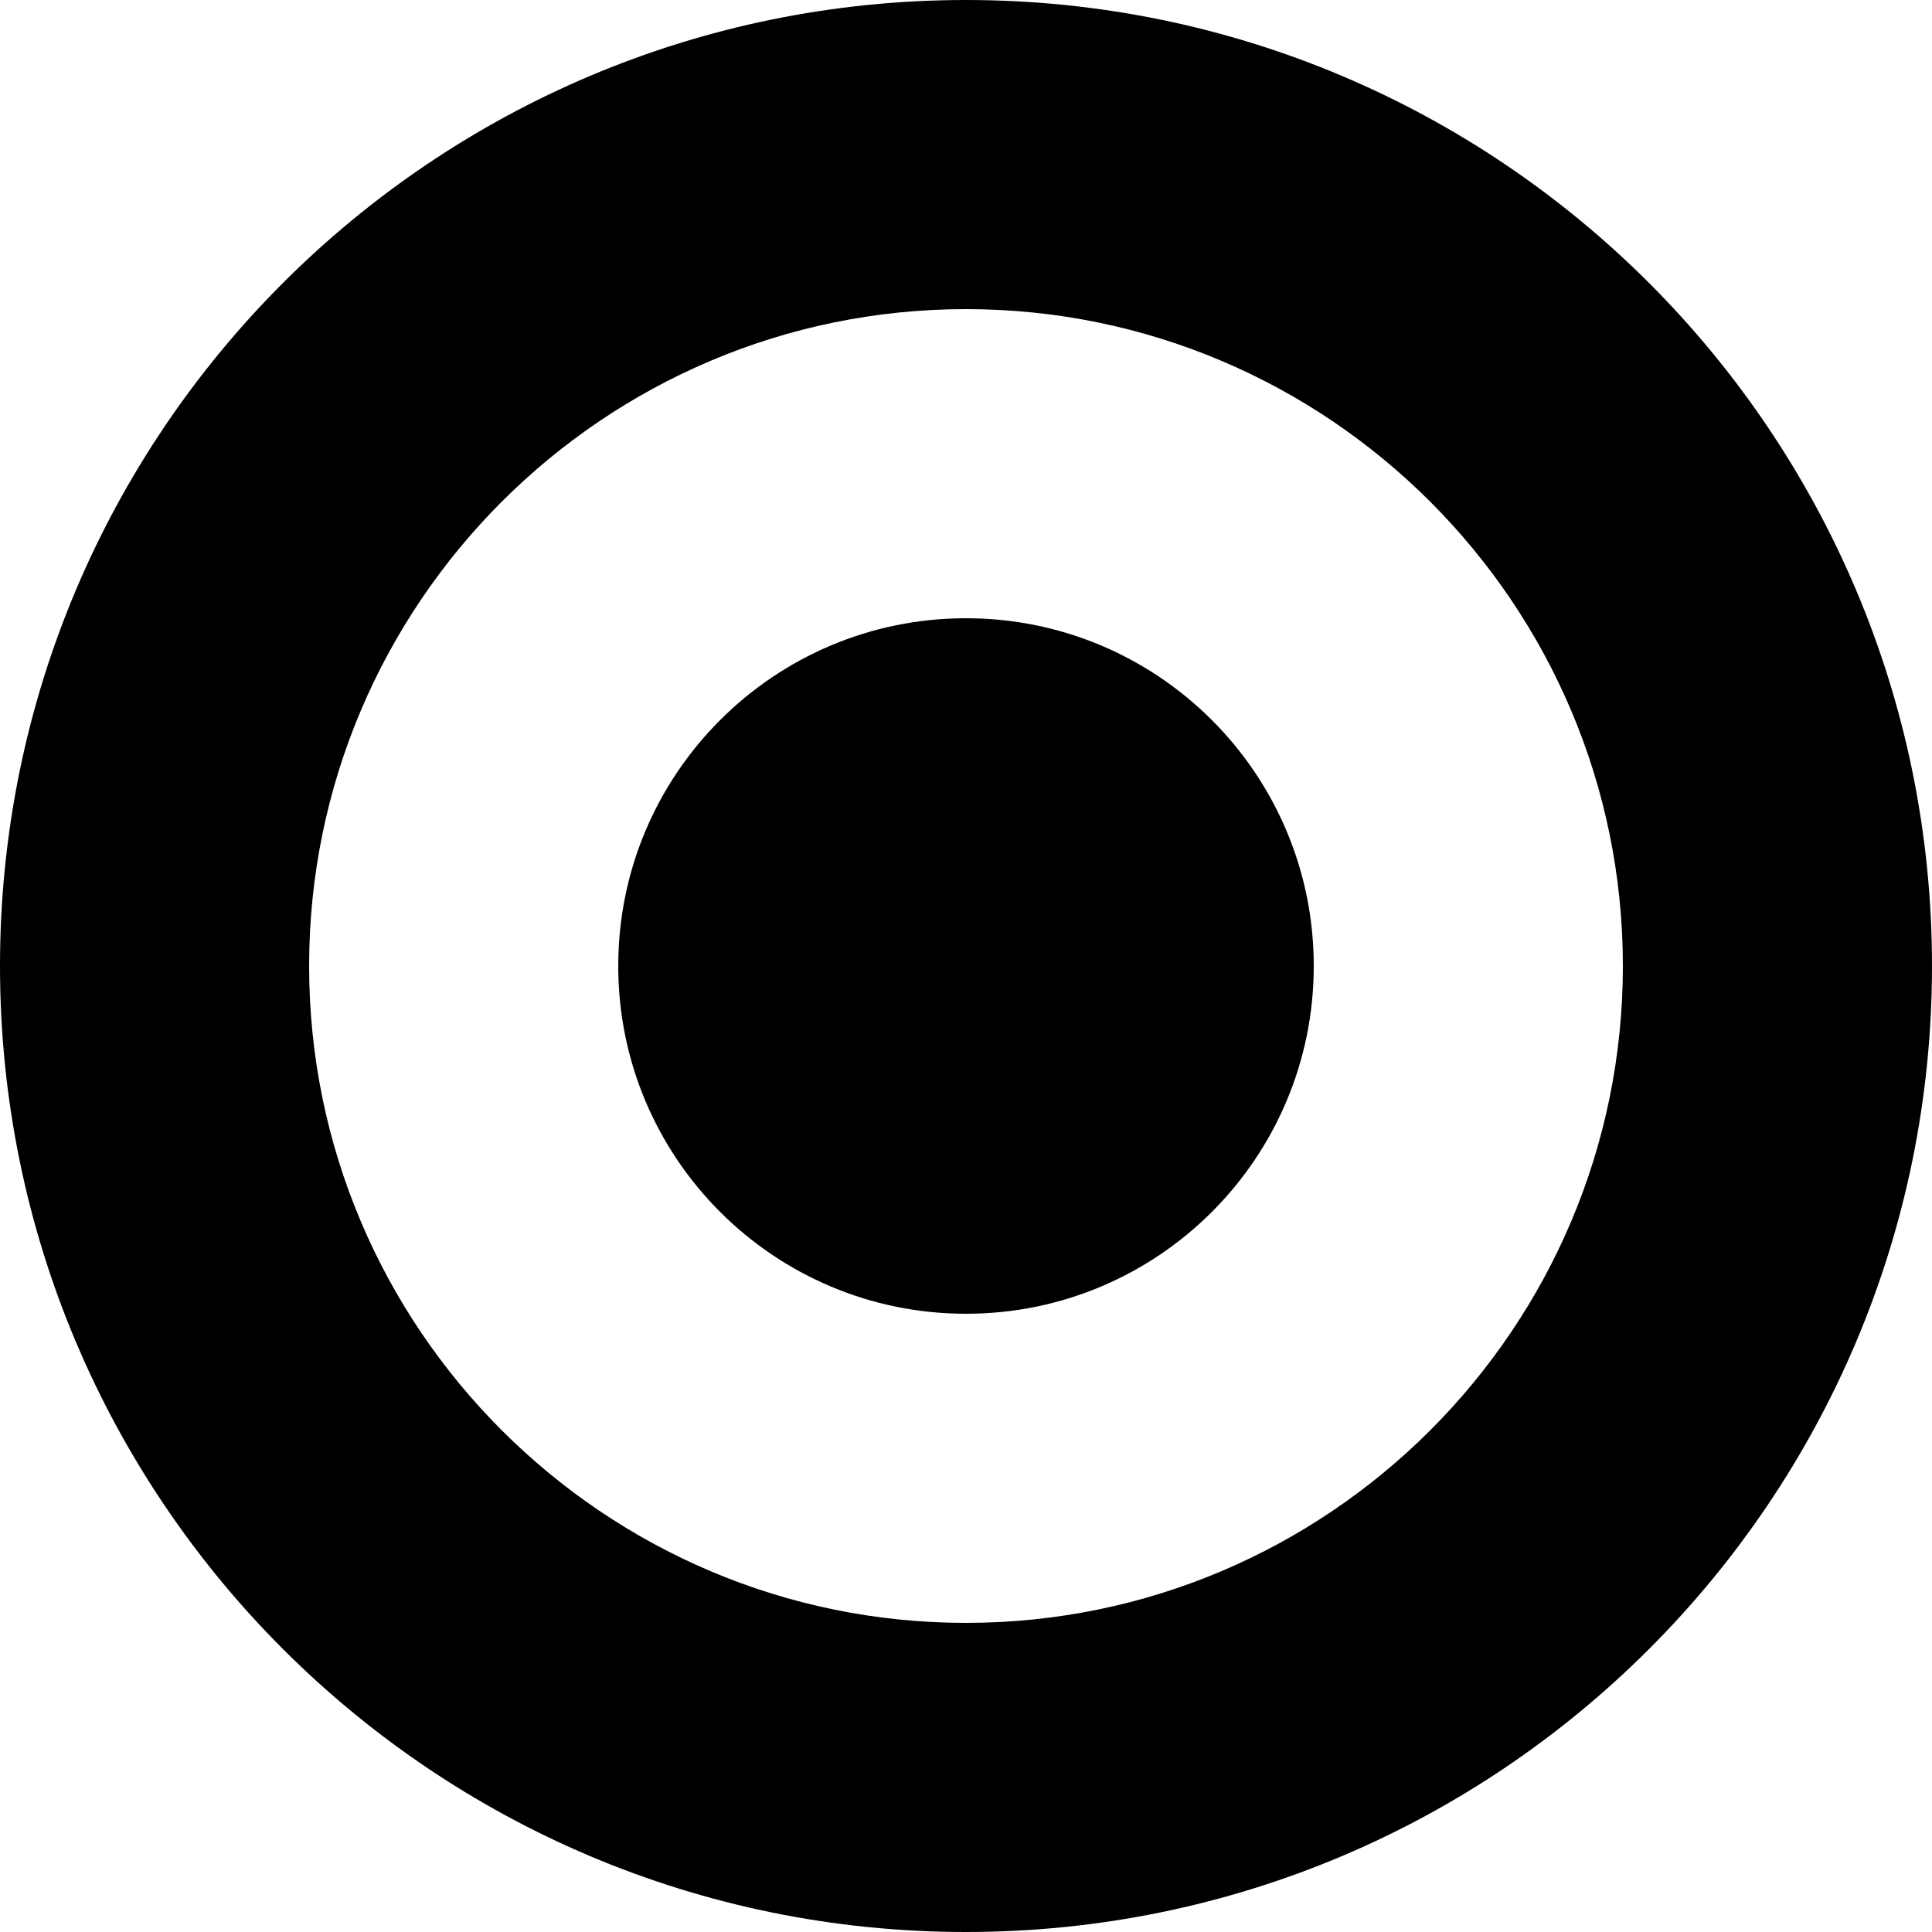
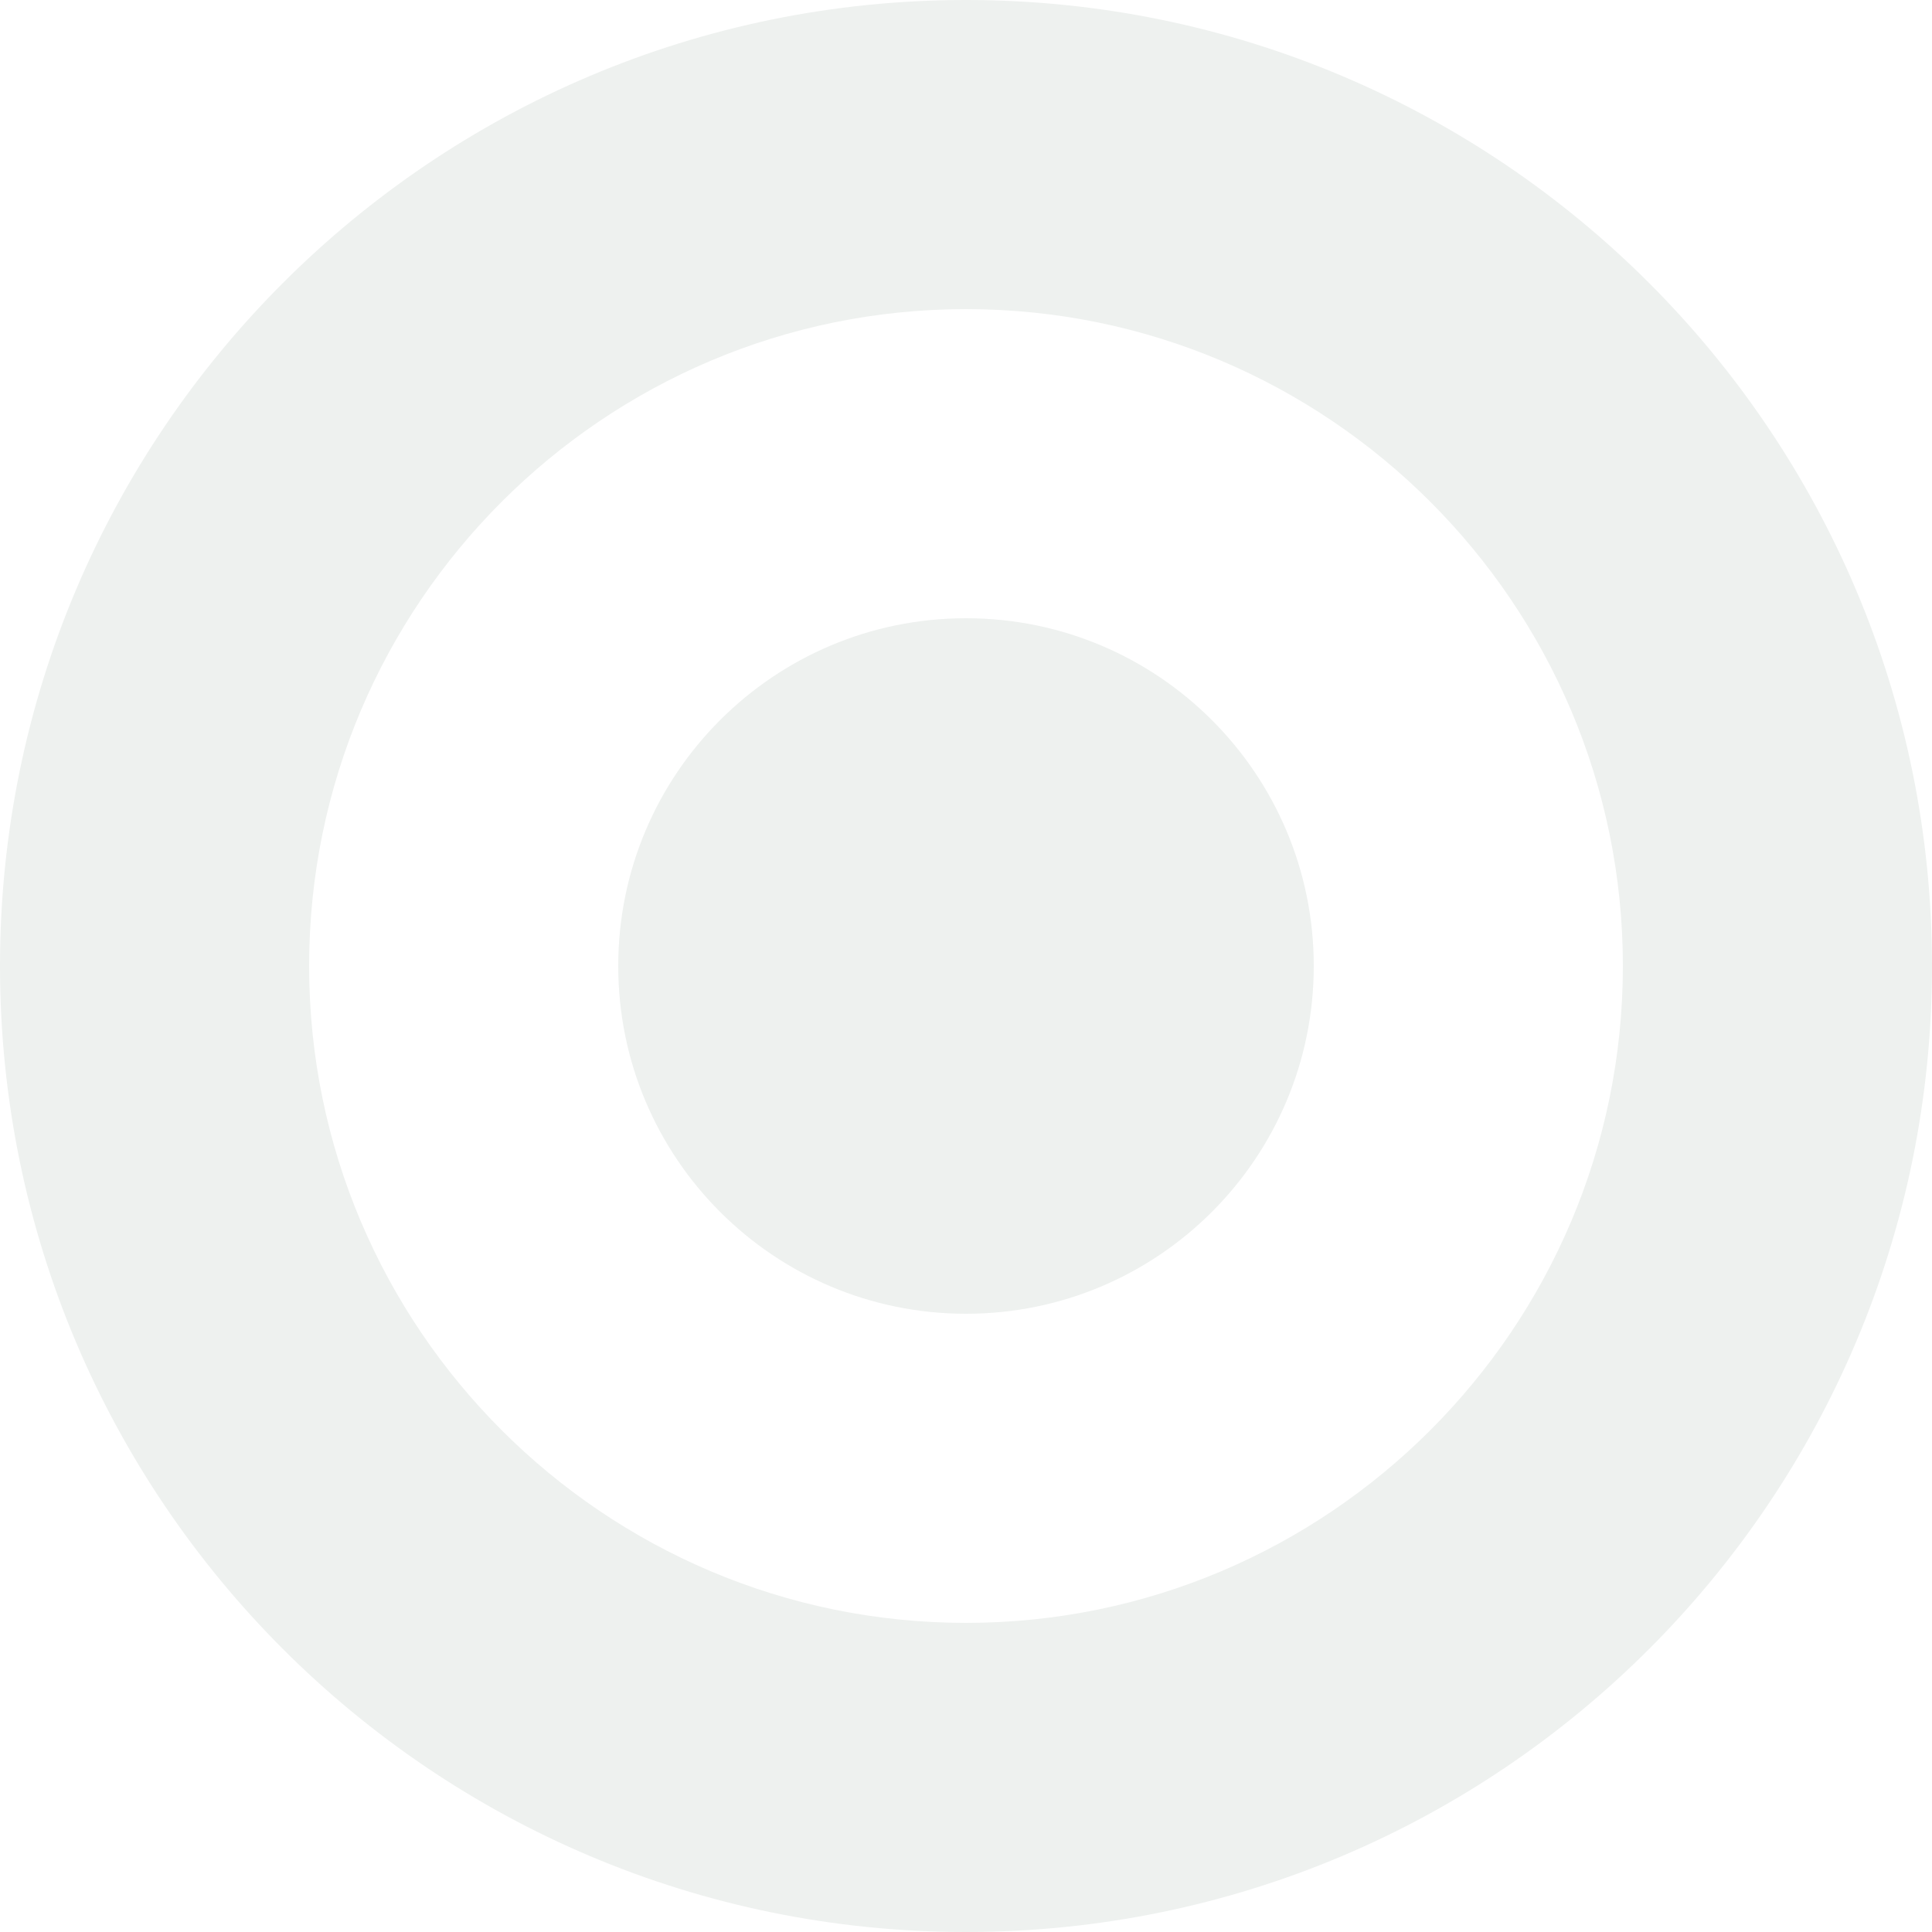
<svg xmlns="http://www.w3.org/2000/svg" version="1.1" id="Layer_1" x="0px" y="0px" width="25px" height="25px" viewBox="0 0 25 25" enable-background="new 0 0 25 25" xml:space="preserve">
-   <path d="M12.5,4c4.687,0,8.5,3.813,8.5,8.5c0,4.687-3.813,8.5-8.5,8.5C7.813,21,4,17.187,4,12.5C4,7.813,7.813,4,12.5,4 M12.5,0  C5.597,0,0,5.597,0,12.5S5.597,25,12.5,25S25,19.403,25,12.5S19.403,0,12.5,0L12.5,0z" />
-   <circle cx="12.5" cy="12.5" r="4.5" />
+   <path fill="#EEF1EF" d="M12.5,4c4.687,0,8.5,3.813,8.5,8.5c0,4.687-3.813,8.5-8.5,8.5C7.813,21,4,17.187,4,12.5C4,7.813,7.813,4,12.5,4 M12.5,0  C5.597,0,0,5.597,0,12.5S5.597,25,12.5,25S25,19.403,25,12.5S19.403,0,12.5,0L12.5,0z" />
+   <circle fill="#EEF1EF" cx="12.5" cy="12.5" r="4.5" />
</svg>
